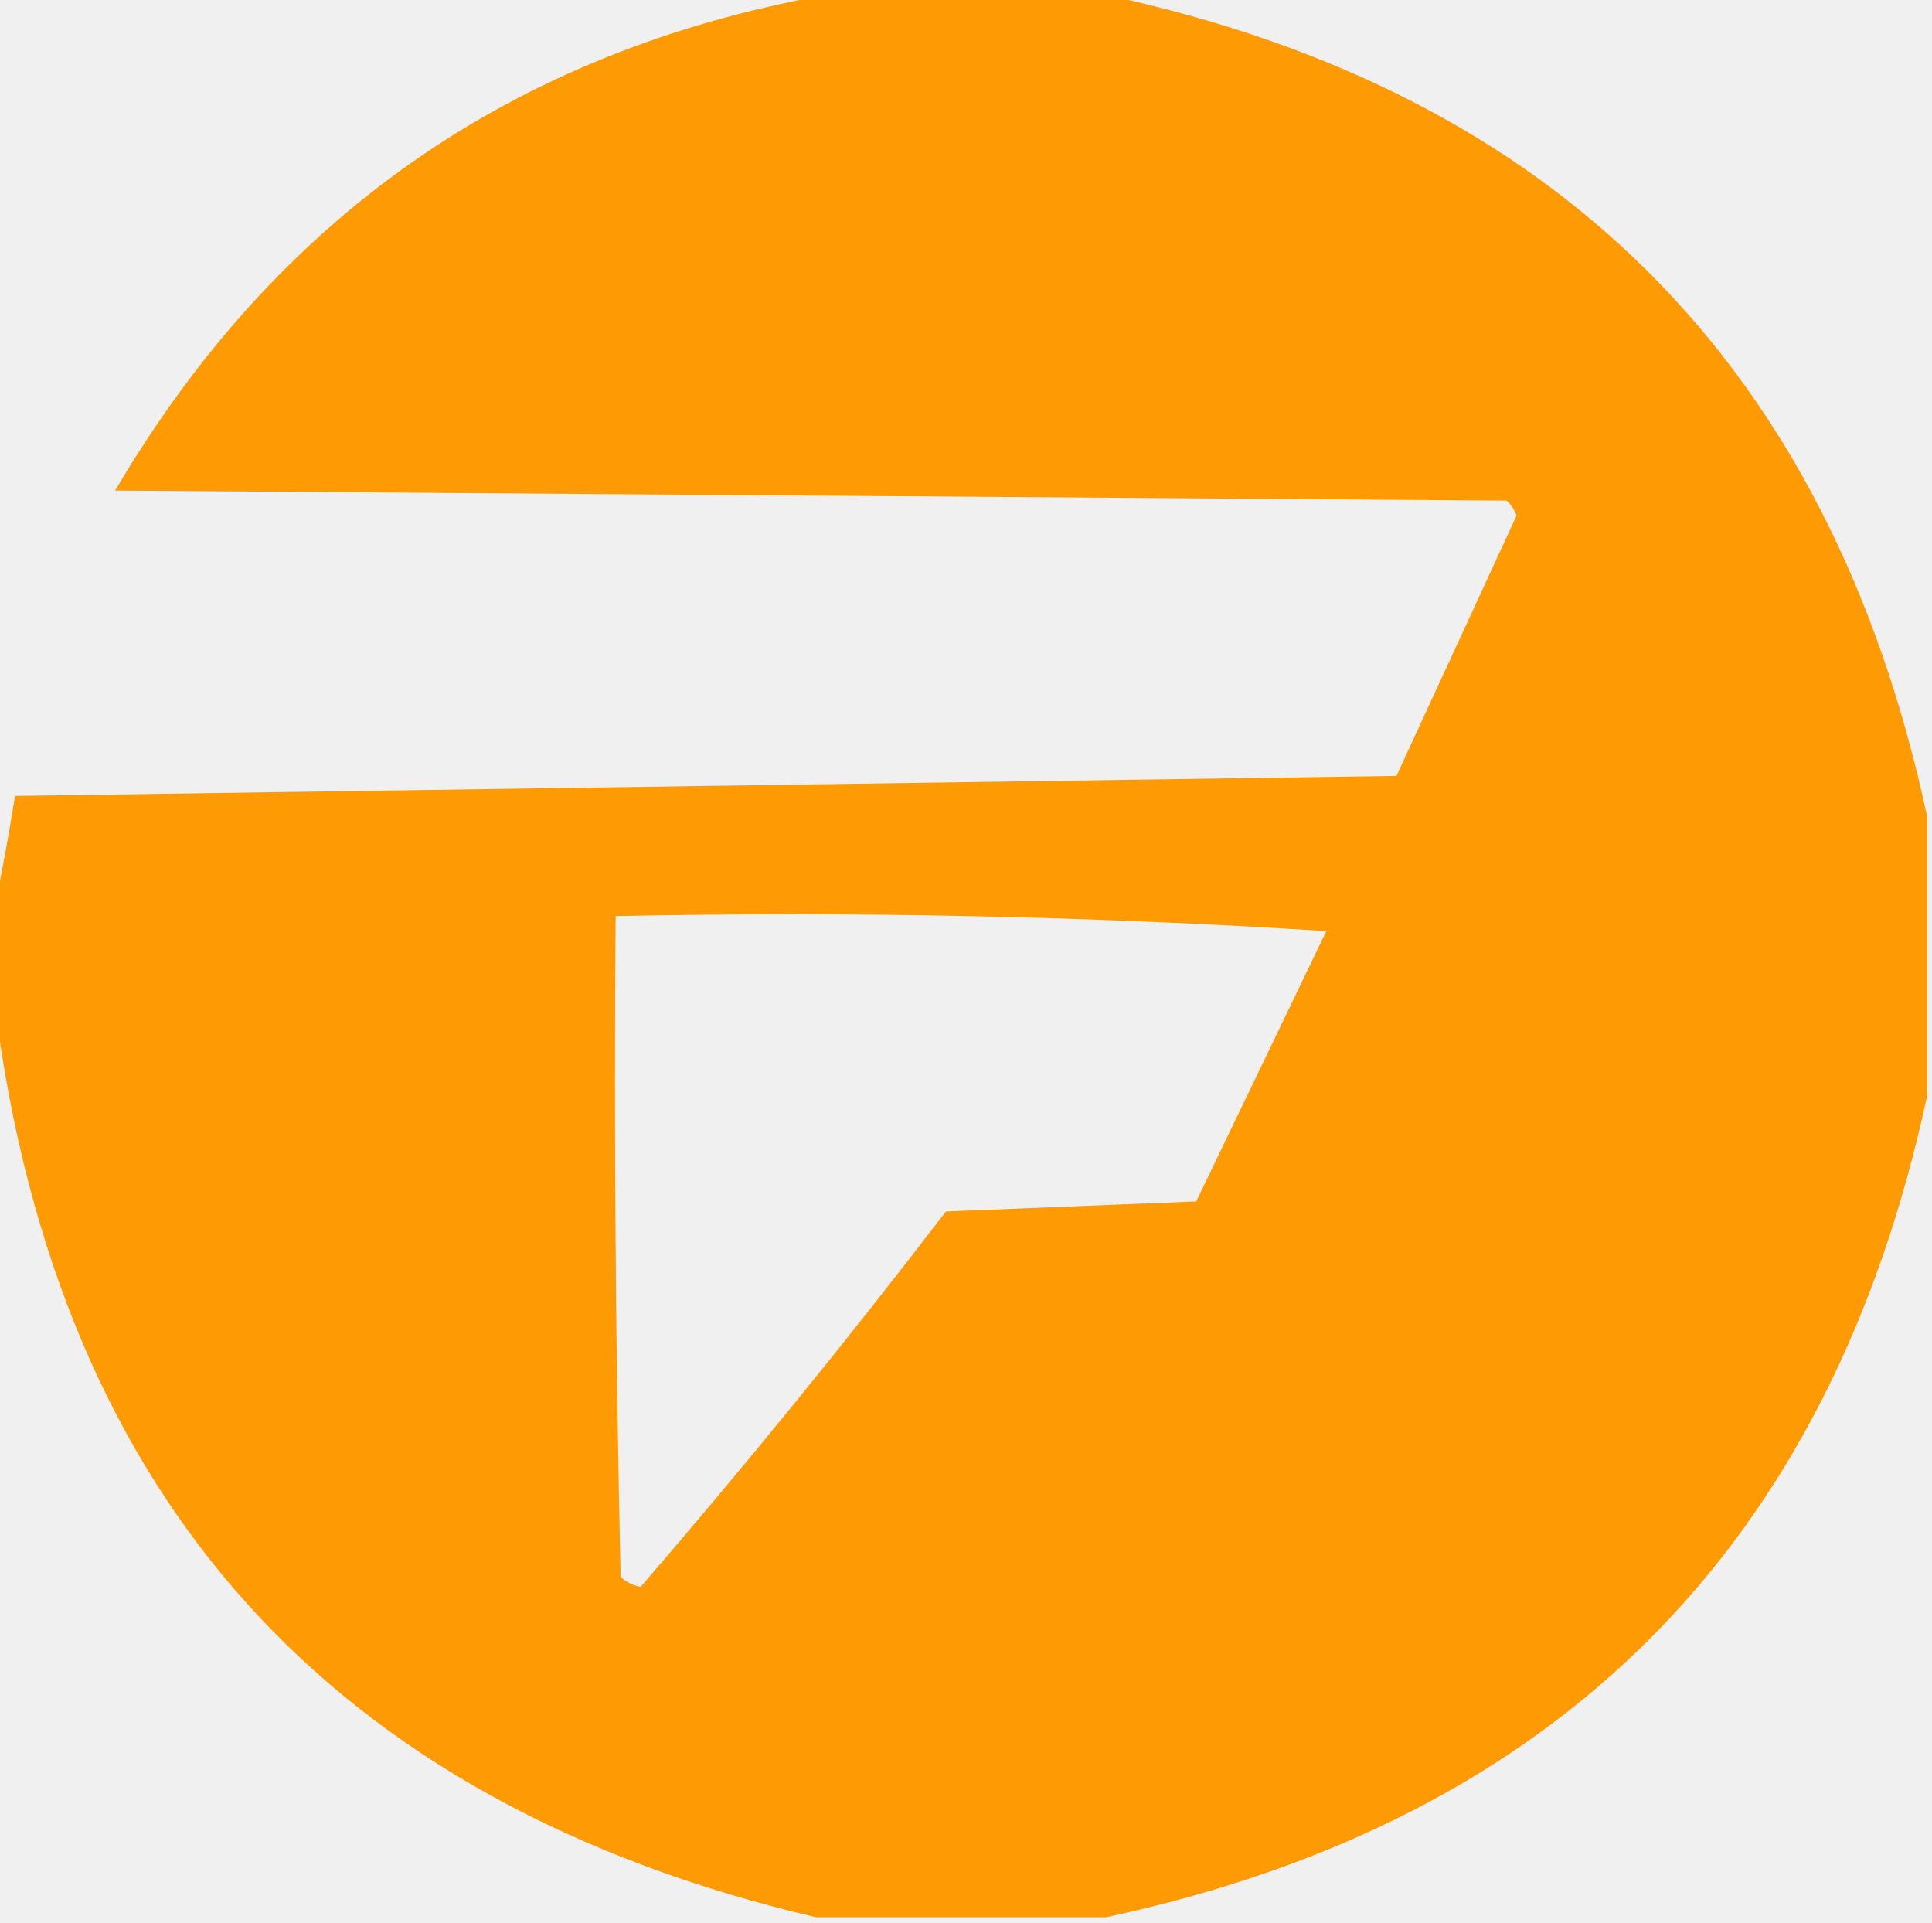
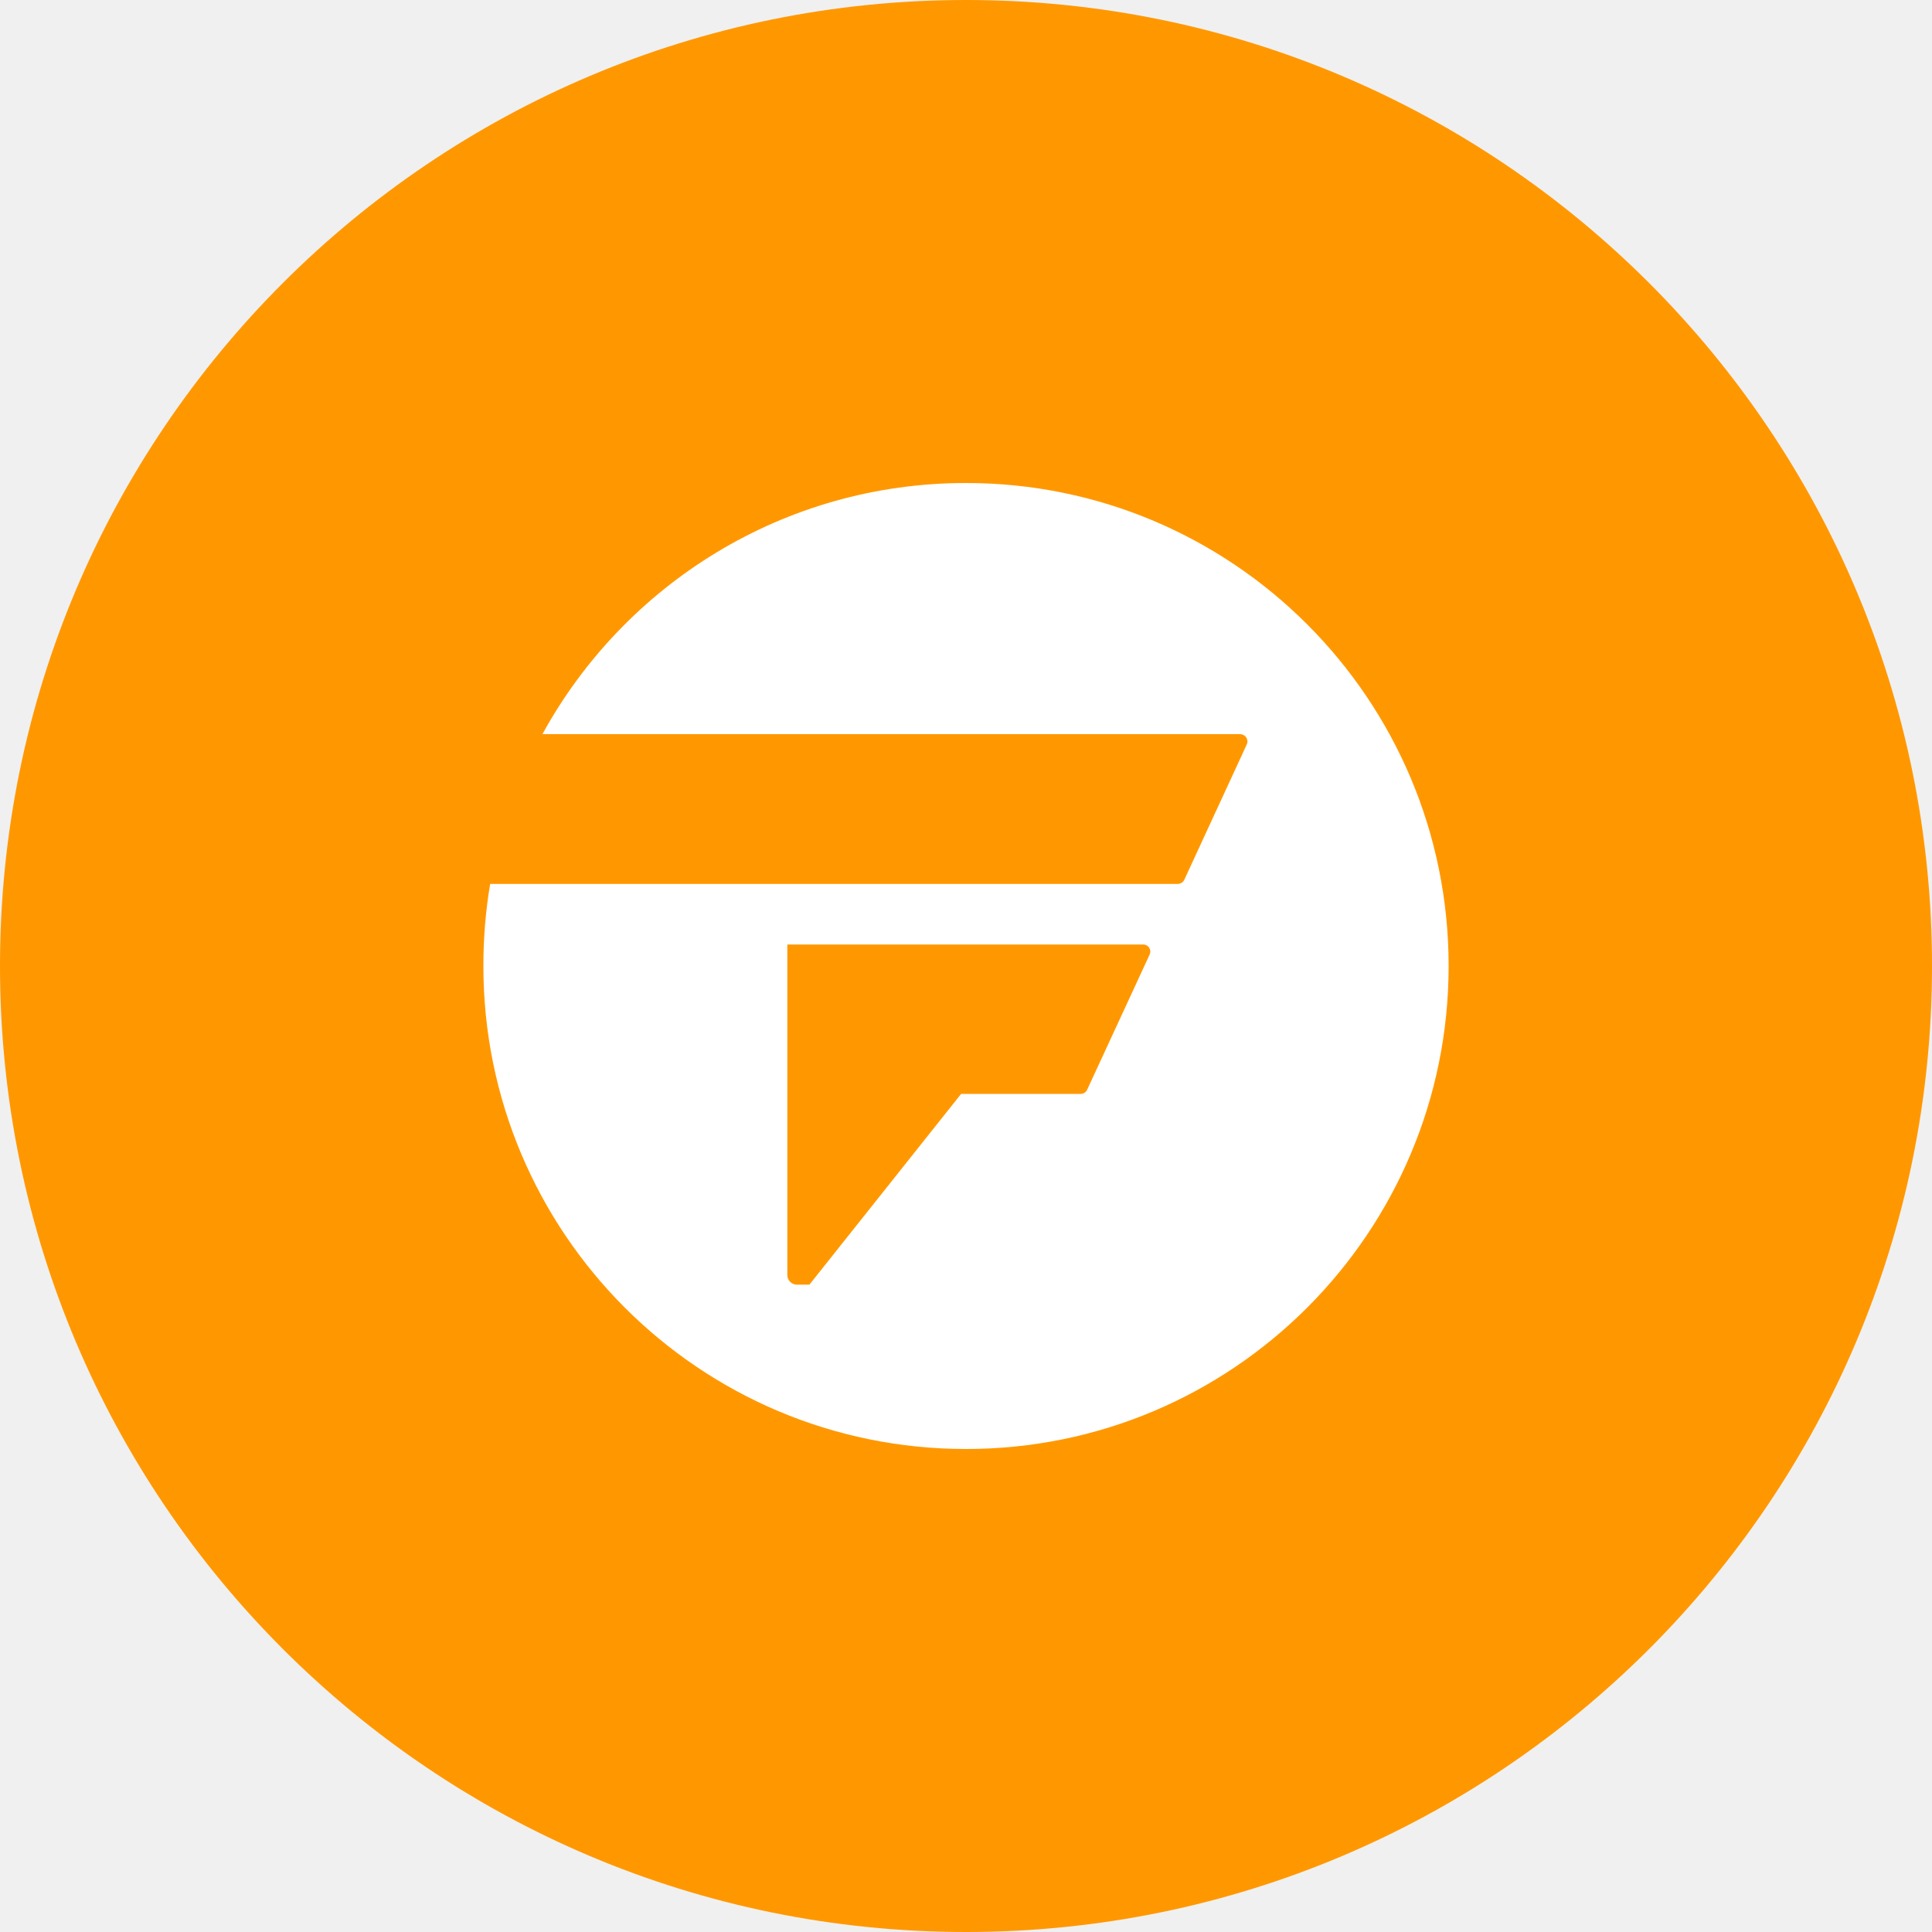
- <svg xmlns="http://www.w3.org/2000/svg" version="1.1" width="193px" height="192px" style="shape-rendering:geometricPrecision; text-rendering:geometricPrecision; image-rendering:optimizeQuality; fill-rule:evenodd; clip-rule:evenodd">
-   <g>
-     <path style="opacity:0.981" fill="#fe9800" d="M 82.5,-0.5 C 91.833,-0.5 101.167,-0.5 110.5,-0.5C 155.5,9.167 182.833,36.5 192.5,81.5C 192.5,90.833 192.5,100.167 192.5,109.5C 182.833,154.5 155.5,181.833 110.5,191.5C 100.833,191.5 91.167,191.5 81.5,191.5C 33.106,180.108 5.773,149.775 -0.5,100.5C -0.5,97.167 -0.5,93.833 -0.5,90.5C 0.23,86.969 0.896,83.303 1.5,79.5C 47.5,78.833 93.5,78.167 139.5,77.5C 143.5,68.833 147.5,60.167 151.5,51.5C 151.291,50.914 150.957,50.414 150.5,50C 104.167,49.667 57.833,49.333 11.5,49C 27.618,21.613 51.285,5.113 82.5,-0.5 Z M 61.5,91.5 C 85.316,91.011 108.983,91.511 132.5,93C 128.167,102 123.833,111 119.5,120C 111.167,120.333 102.833,120.667 94.5,121C 84.688,133.81 74.521,146.31 64,158.5C 63.228,158.355 62.561,158.022 62,157.5C 61.5,135.503 61.333,113.503 61.5,91.5 Z" />
-   </g>
+ <svg xmlns="http://www.w3.org/2000/svg" width="800px" height="800px" viewBox="0 0 1024 1024">
+   <circle cx="512" cy="512" r="512" style="fill:#ff9800" />
+   <path d="M259.8 468.5h364.4c1.5 0 2.9-.9 3.5-2.2l33.1-71.7c.9-1.9.1-4.2-1.9-5.1-.5-.2-1.1-.4-1.6-.4H287.5C331 309.8 415.2 256 512 256c141.3 0 255.8 114.6 255.8 256S653.3 768 512 768 256.2 653.4 256.2 512c0-14.8 1.2-29.4 3.6-43.5zm157.5 207.3c0 2.8 2.3 5.1 5.1 5.1h6.6l80.4-101.1h63.3c1.5 0 2.9-.9 3.5-2.2l33.1-71.6c.2-.5.4-1.1.4-1.6 0-2.1-1.7-3.8-3.8-3.8H417.3v175.2z" style="fill:#fff" />
</svg>
